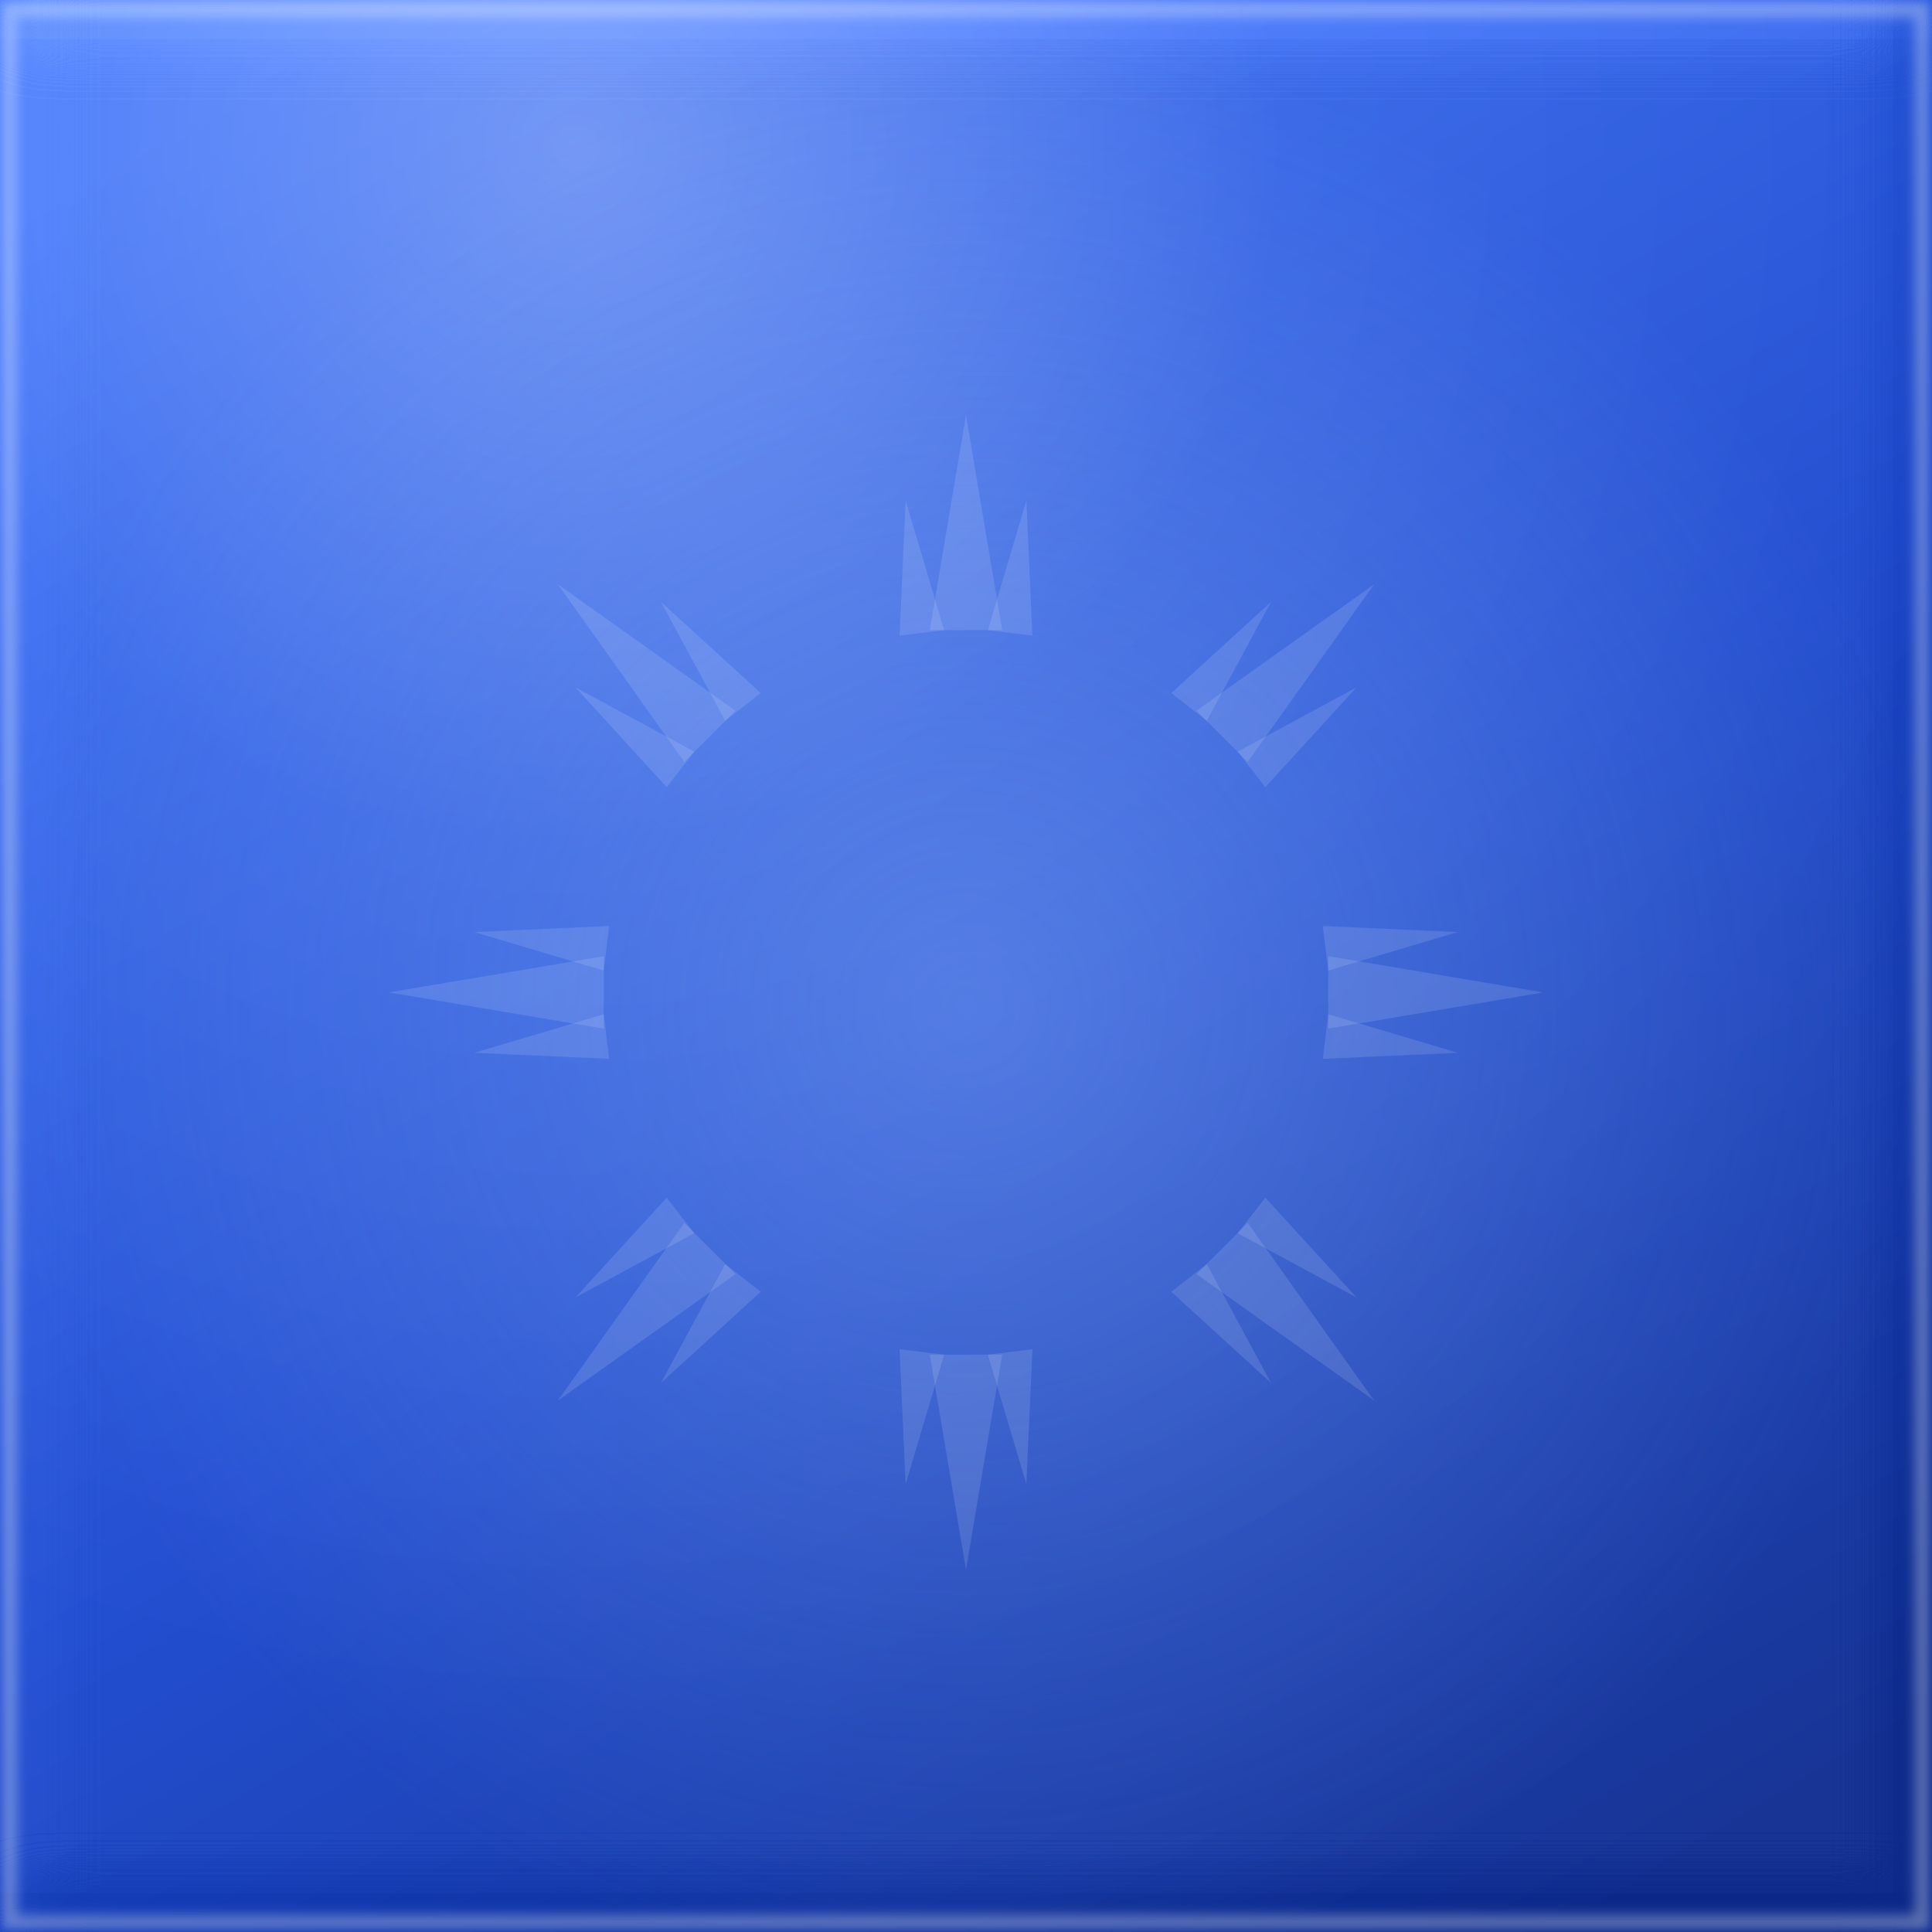
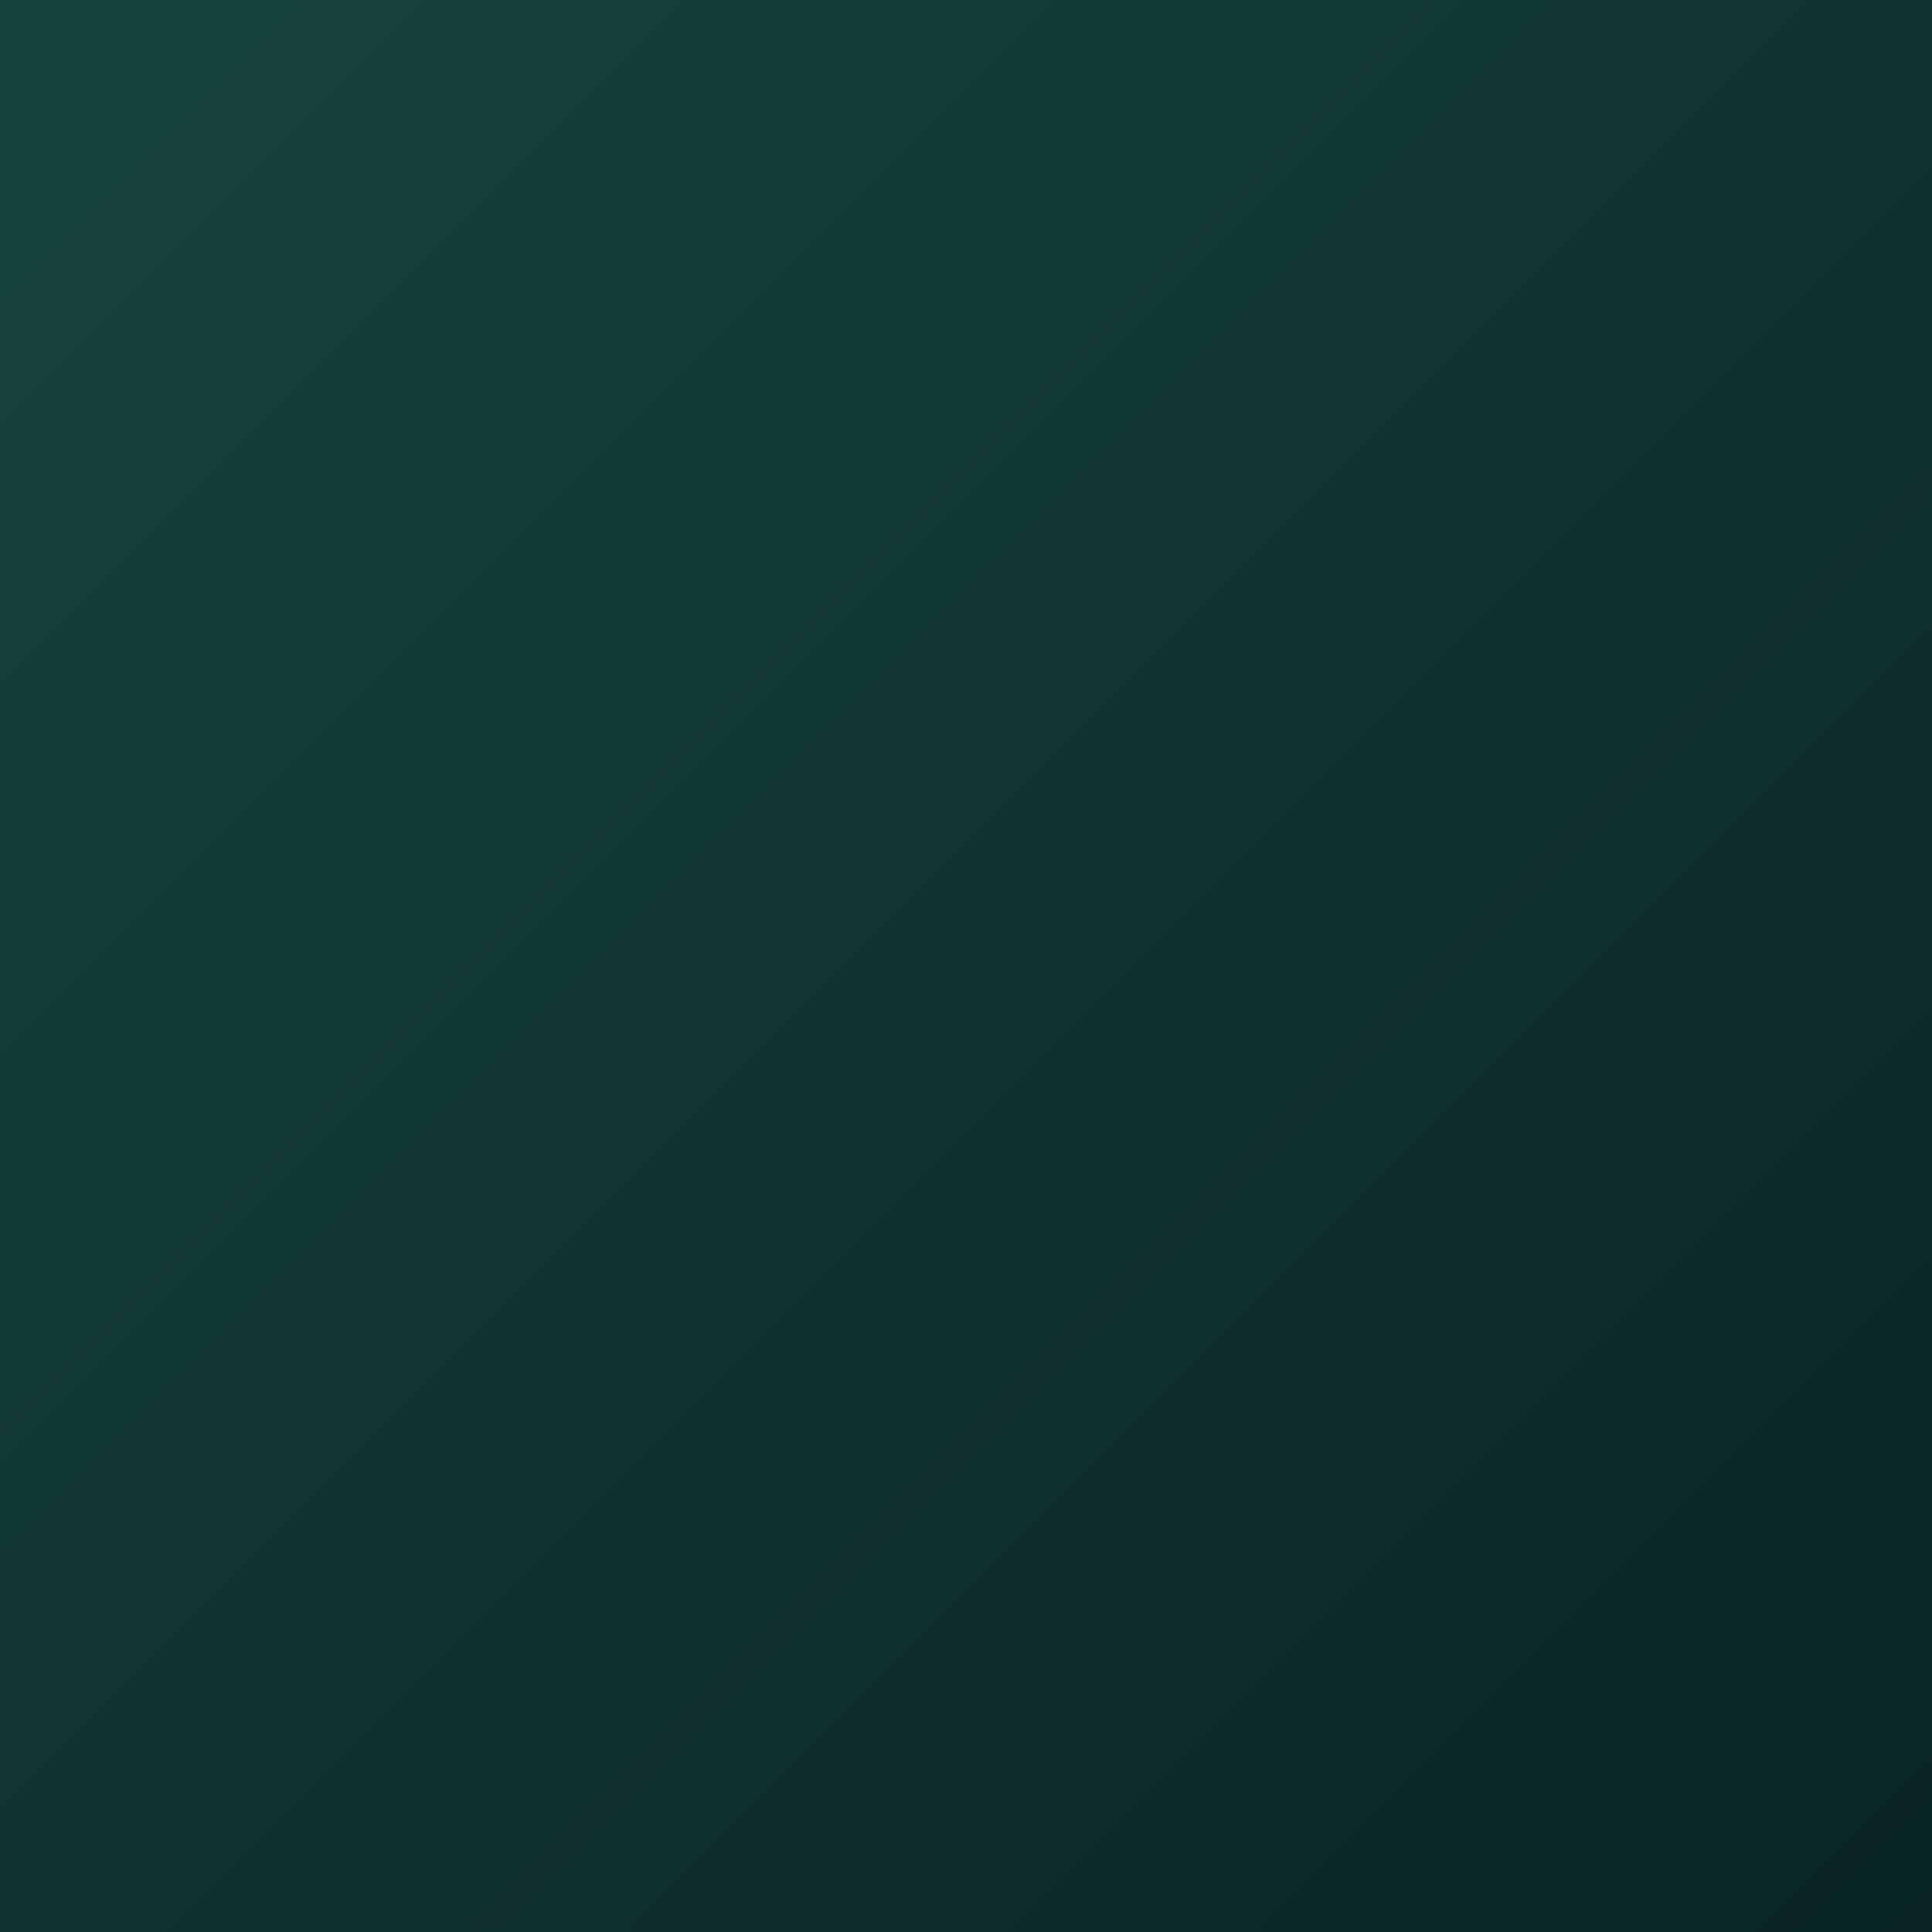
<svg xmlns="http://www.w3.org/2000/svg" width="1024" height="1024" viewBox="0 0 1024 1024">
  <defs>
-     <linearGradient id="tile" x1="0.2" y1="0" x2="0.8" y2="1">
-       <stop offset="0" stop-color="#2E63EA" />
-       <stop offset="0.55" stop-color="#1440C2" />
-       <stop offset="1" stop-color="#0A2788" />
+     <linearGradient id="night" x1="0" y1="0" x2="1" y2="1">
+       <stop offset="0" stop-color="#16433F" />
+       <stop offset="1" stop-color="#0A2426" />
    </linearGradient>
-     <radialGradient id="sheen" cx="0.3" cy="0.08" r="0.8">
-       <stop offset="0" stop-color="#fff" stop-opacity="0.30" />
-       <stop offset="0.45" stop-color="#fff" stop-opacity="0.06" />
-       <stop offset="1" stop-color="#fff" stop-opacity="0" />
-     </radialGradient>
-     <radialGradient id="glow" cx="0.5" cy="0.52" r="0.5">
-       <stop offset="0" stop-color="#9CC0FF" stop-opacity="0.35" />
-       <stop offset="1" stop-color="#9CC0FF" stop-opacity="0" />
-     </radialGradient>
-     <filter id="tileLight" x="0" y="0" width="100%" height="100%" color-interpolation-filters="sRGB">
-       <feGaussianBlur in="SourceAlpha" stdDeviation="22" result="h" />
-       <feSpecularLighting in="h" surfaceScale="9" specularConstant="0.8" specularExponent="30" lighting-color="#ffffff" result="s">
-         <feDistantLight azimuth="240" elevation="58" />
-       </feSpecularLighting>
-       <feComposite in="s" in2="SourceAlpha" operator="in" result="si" />
-       <feComposite in="SourceGraphic" in2="si" operator="arithmetic" k1="0" k2="1" k3="0.22" k4="0" />
-     </filter>
-     <filter id="gloss" x="-10%" y="-10%" width="120%" height="120%" color-interpolation-filters="sRGB">
-       <feGaussianBlur in="SourceAlpha" stdDeviation="16" result="h" />
-       <feSpecularLighting in="h" surfaceScale="7" specularConstant="0.9" specularExponent="26" lighting-color="#ffffff" result="s">
-         <feDistantLight azimuth="235" elevation="55" />
-       </feSpecularLighting>
-       <feComposite in="s" in2="SourceAlpha" operator="in" result="si" />
-       <feGaussianBlur in="SourceAlpha" stdDeviation="12" result="h2" />
-       <feSpecularLighting in="h2" surfaceScale="-5" specularConstant="0.6" specularExponent="16" lighting-color="#06123f" result="r">
-         <feDistantLight azimuth="235" elevation="38" />
-       </feSpecularLighting>
-       <feComposite in="r" in2="SourceAlpha" operator="in" result="ri" />
-       <feComposite in="SourceGraphic" in2="si" operator="arithmetic" k1="0" k2="1" k3="0.55" k4="0" result="lit" />
-       <feComposite in="lit" in2="ri" operator="arithmetic" k1="0" k2="1" k3="0.25" k4="0" />
-     </filter>
-     <filter id="drop" x="-20%" y="-20%" width="140%" height="150%">
-       <feDropShadow dx="0" dy="24" stdDeviation="22" flood-color="#030b33" flood-opacity="0.55" />
-     </filter>
-     <filter id="soft">
-       <feGaussianBlur stdDeviation="3" />
-     </filter>
-     <clipPath id="tileClip">
-       <rect width="1024" height="1024" rx="0" />
-     </clipPath>
+     <linearGradient id="sun" x1="0.2" y1="0" x2="0.8" y2="1">
+       <stop offset="0" stop-color="#FF8A63" />
+       <stop offset="1" stop-color="#F2603F" />
+     </linearGradient>
+     <linearGradient id="beak" x1="0" y1="0" x2="1" y2="1">
+       <stop offset="0.25" stop-color="#EADBC2" />
+       <stop offset="1" stop-color="#C9B28C" />
+     </linearGradient>
  </defs>
-   <g clip-path="url(#tileClip)">
-     <g filter="url(#tileLight)">
-       <rect width="1024" height="1024" rx="0" fill="url(#tile)" />
-     </g>
-     <rect width="1024" height="1024" fill="url(#sheen)" />
-     <g fill="#ffffff" fill-opacity="0.13" transform="translate(512 526) scale(0.64) translate(-512 -526)">
-       <path d="M542.0,226.0 L512.0,48.0 L482.0,226.0 Z" />
-       <path d="M493.9,226.0 L462.0,118.7 L457.0,230.5 Z" />
-       <path d="M567.0,230.5 L562.0,118.7 L530.1,226.0 Z" />
-       <path d="M745.3,335.1 L850.0,188.0 L702.9,292.7 Z" />
-       <path d="M711.4,301.0 L764.6,202.6 L682.0,278.1 Z" />
-       <path d="M759.9,356.0 L835.4,273.4 L737.0,326.6 Z" />
-       <path d="M812.0,556.0 L990.0,526.0 L812.0,496.0 Z" />
-       <path d="M812.0,507.9 L919.3,476.0 L807.5,471.0 Z" />
-       <path d="M807.5,581.0 L919.3,576.0 L812.0,544.1 Z" />
-       <path d="M702.9,759.3 L850.0,864.0 L745.3,716.9 Z" />
-       <path d="M737.0,725.4 L835.4,778.6 L759.9,696.0 Z" />
-       <path d="M682.0,773.9 L764.6,849.4 L711.4,751.0 Z" />
-       <path d="M482.0,826.0 L512.0,1004.0 L542.0,826.0 Z" />
-       <path d="M530.1,826.0 L562.0,933.3 L567.0,821.5 Z" />
-       <path d="M457.0,821.5 L462.0,933.3 L493.9,826.0 Z" />
-       <path d="M278.7,716.9 L174.0,864.0 L321.1,759.3 Z" />
-       <path d="M312.6,751.0 L259.4,849.4 L342.0,773.9 Z" />
-       <path d="M264.1,696.0 L188.6,778.6 L287.0,725.4 Z" />
-       <path d="M212.0,496.0 L34.0,526.0 L212.0,556.0 Z" />
-       <path d="M212.0,544.1 L104.7,576.0 L216.5,581.0 Z" />
-       <path d="M216.5,471.0 L104.7,476.0 L212.0,507.9 Z" />
-       <path d="M321.1,292.7 L174.0,188.0 L278.7,335.1 Z" />
-       <path d="M287.0,326.6 L188.6,273.4 L264.1,356.0 Z" />
-       <path d="M342.0,278.1 L259.4,202.6 L312.6,301.0 Z" />
-     </g>
-     <rect width="1024" height="1024" fill="url(#glow)" />
-     <rect x="5" y="5" width="1014" height="1014" rx="0" fill="none" stroke="#fff" stroke-opacity="0.32" stroke-width="8" filter="url(#soft)" />
-   </g>
+   <rect width="1024" height="1024" fill="url(#night)" />
</svg>
